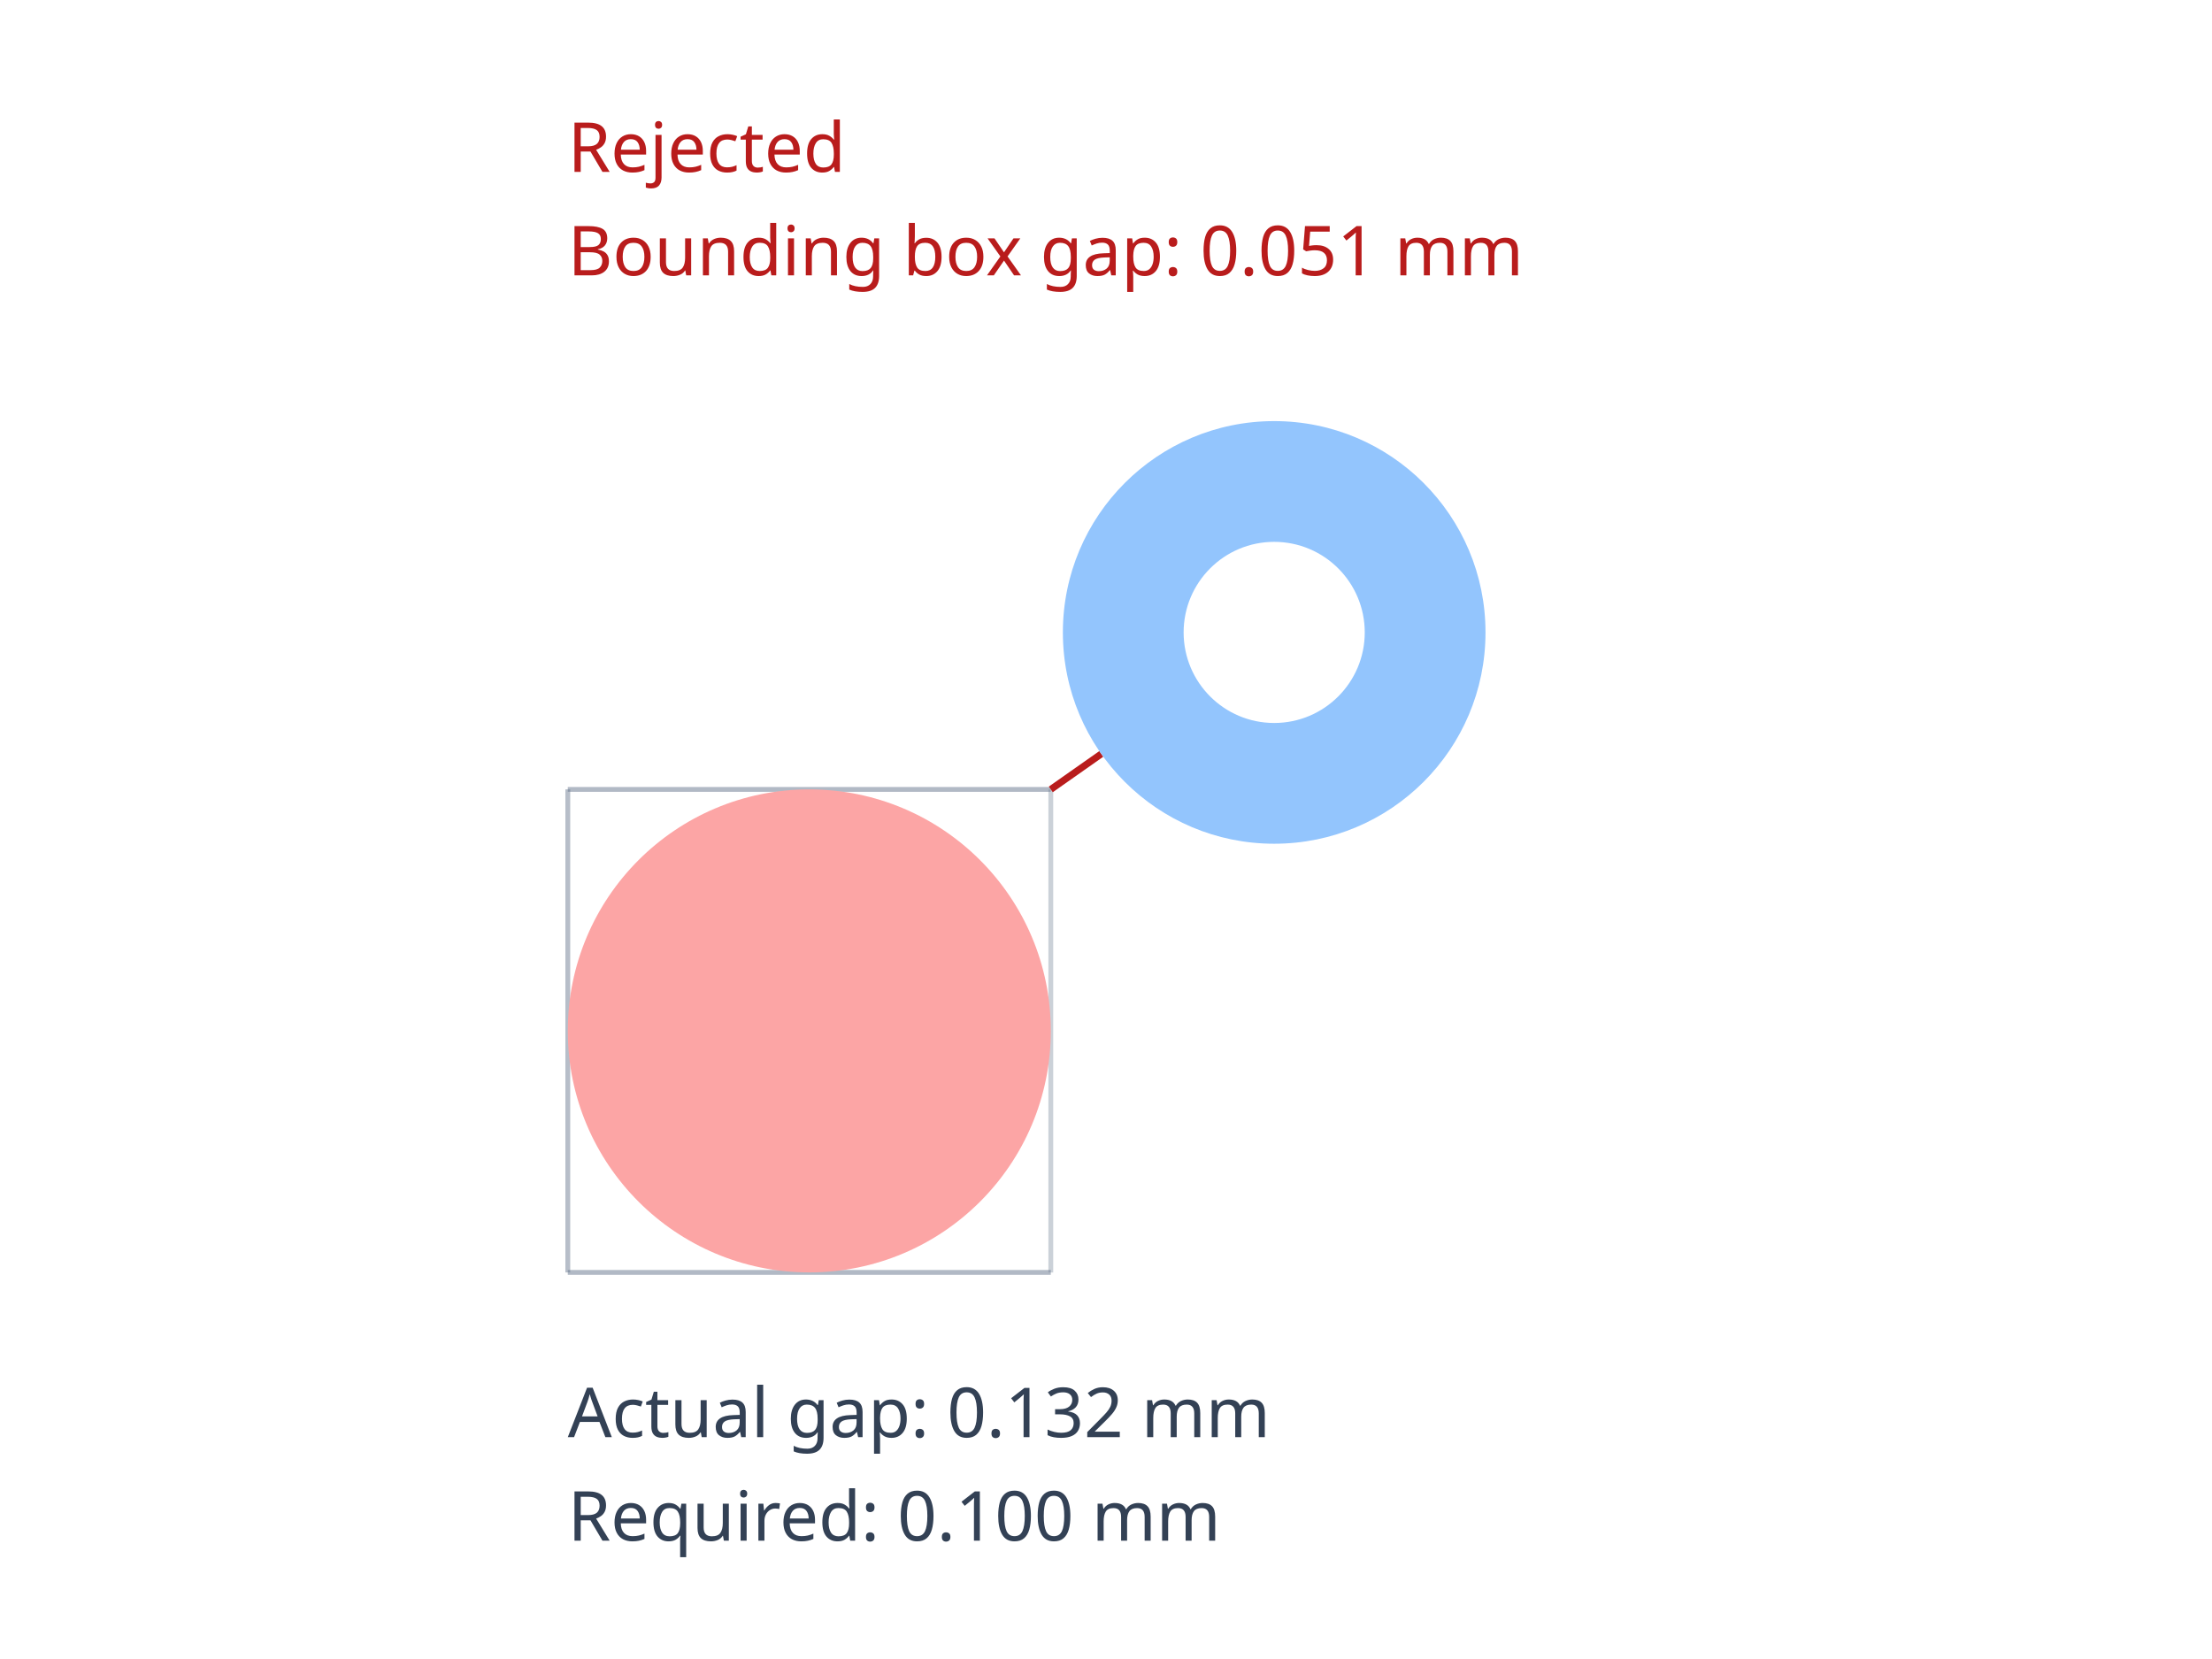
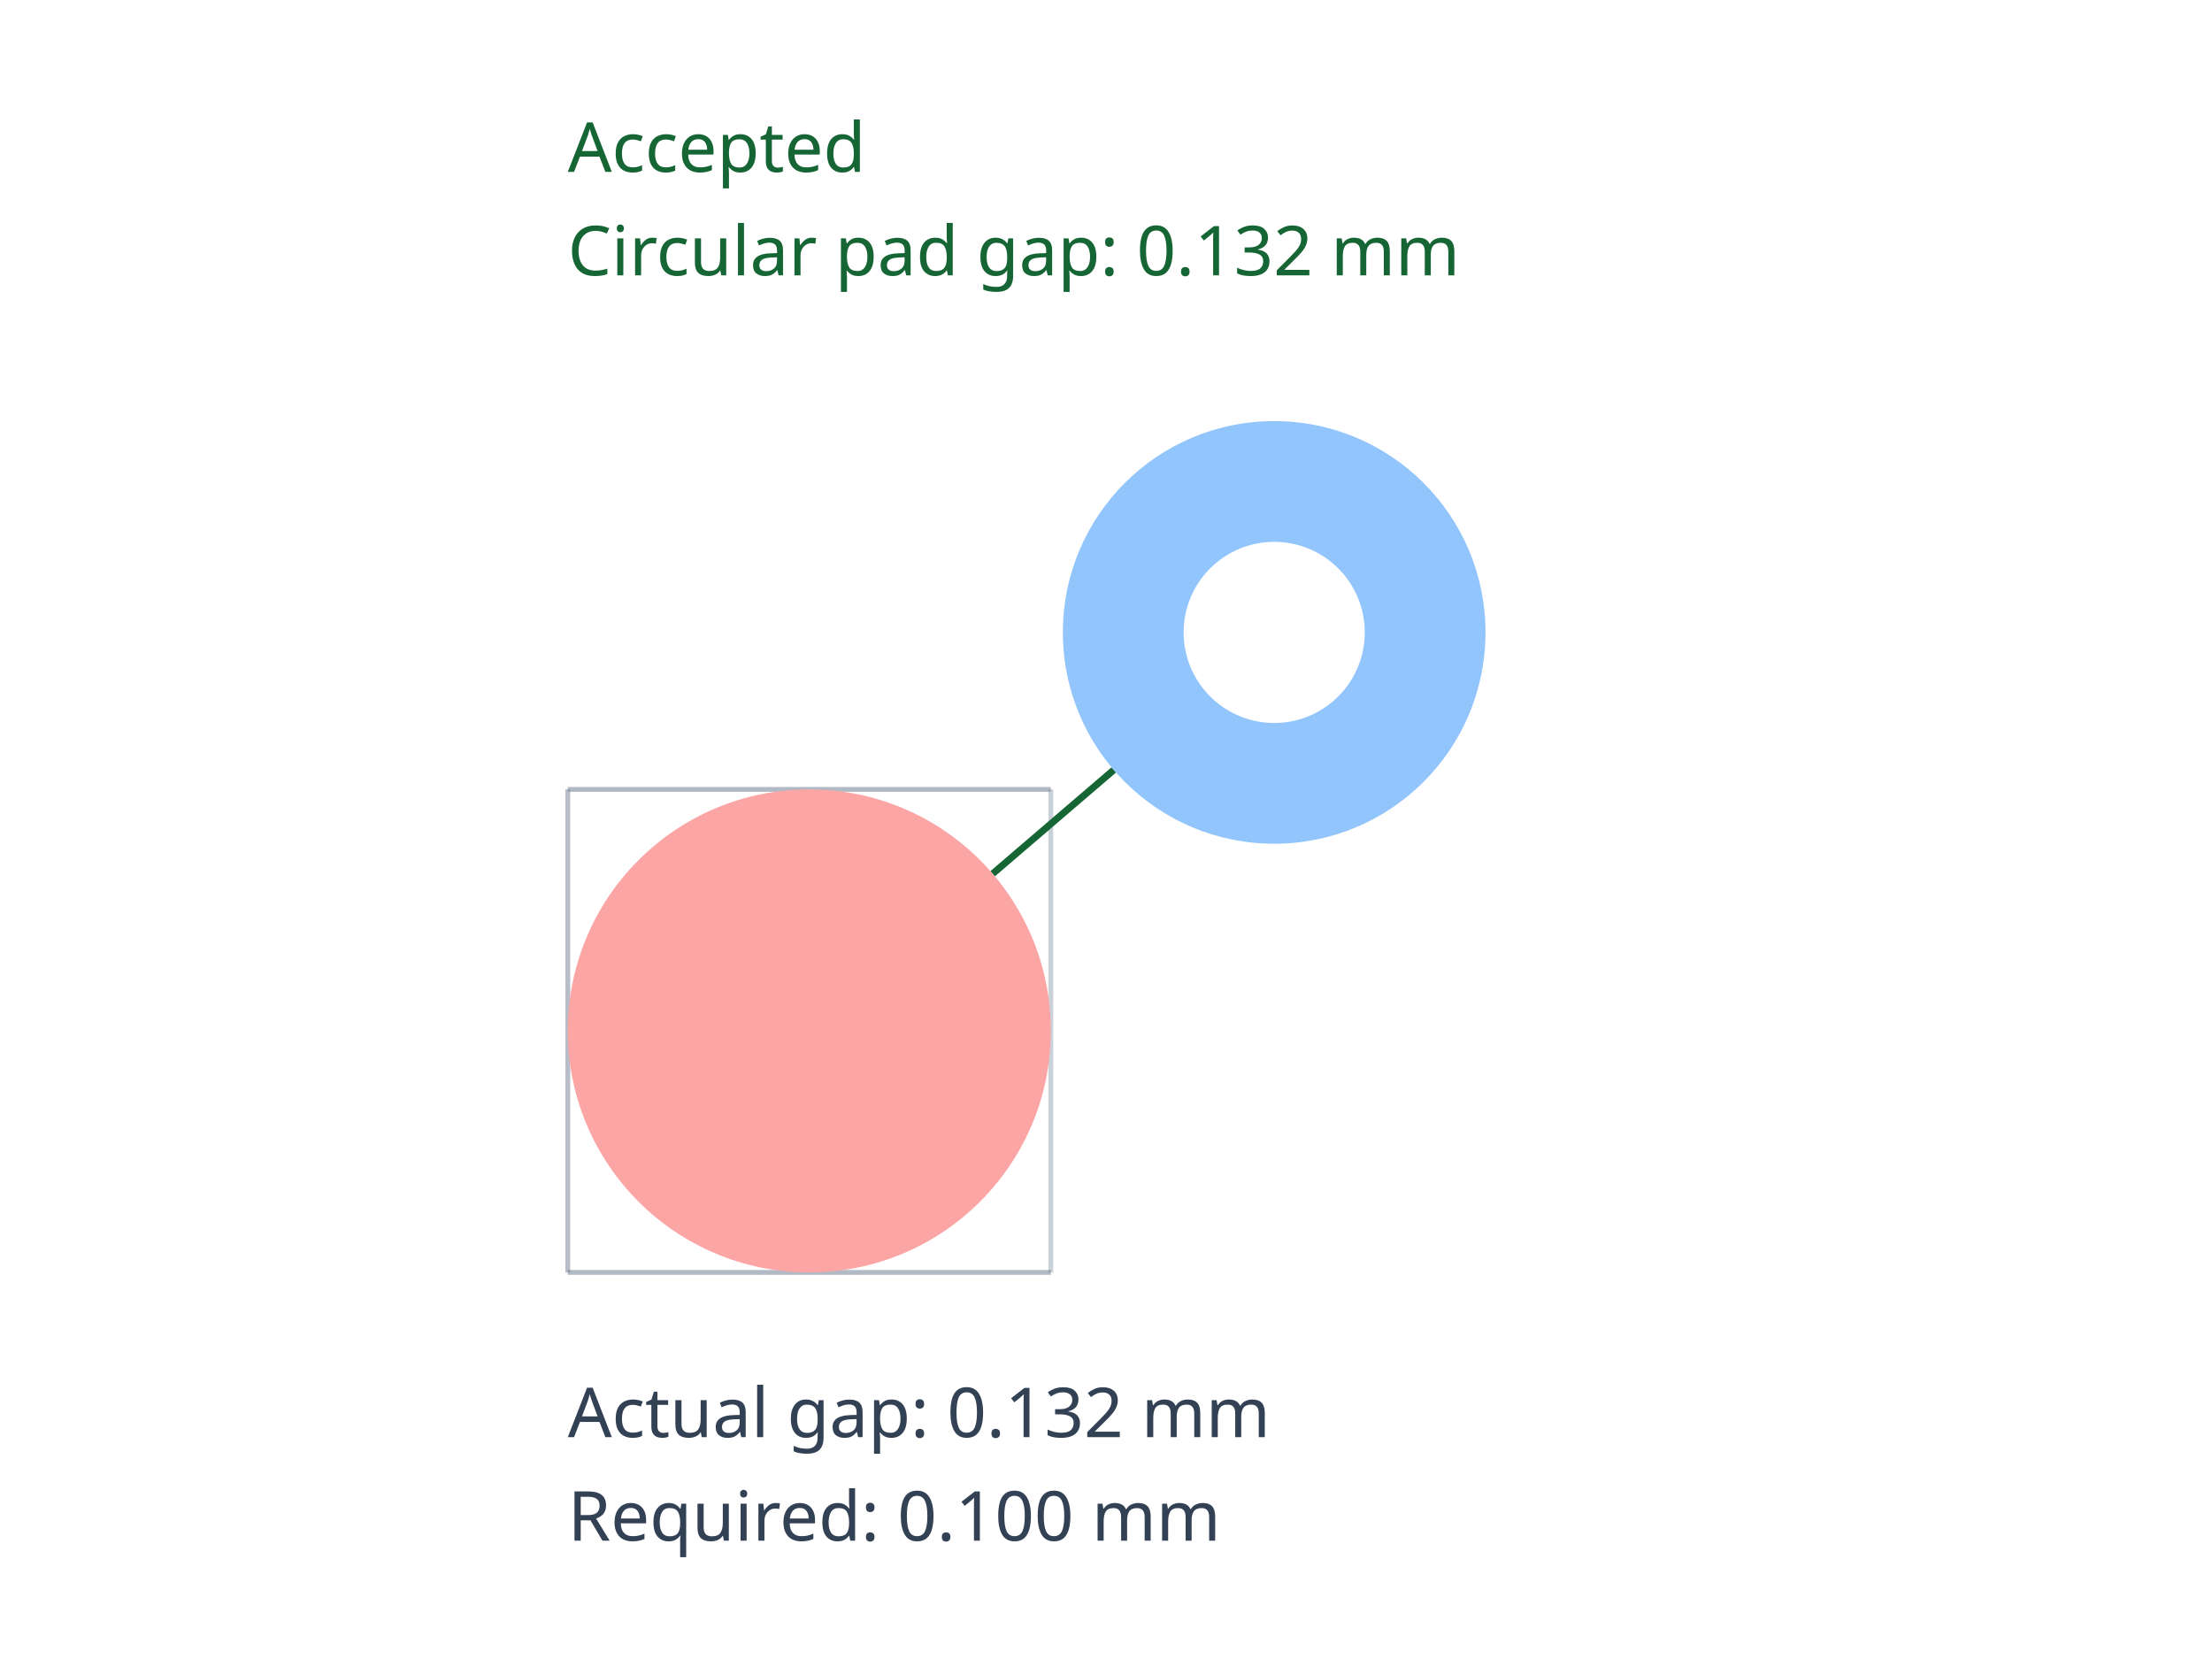
<svg xmlns="http://www.w3.org/2000/svg" width="800" height="600" viewBox="0 0 800 600">
  <rect width="100%" height="100%" fill="white" />
  <g>
    <polyline data-points="-4.619999999999993,6.739999999999992 -4.219999999999993,6.739999999999992 -4.219999999999993,7.139999999999993 -4.619999999999993,7.139999999999993 -4.619999999999993,6.739999999999992" data-type="line" data-label="" points="205.351,460.18 380.036,460.18 380.036,285.495 205.351,285.495 205.351,460.18" fill="none" stroke="#64748b" stroke-linejoin="round" stroke-width="1.747" stroke-dasharray="0.013 0.013" />
  </g>
  <g>
-     <polyline data-points="-4.219999999999993,7.139999999999993 -4.1781835469506134,7.169384534575234" data-type="line" data-label="" points="380.036,285.495 398.298,272.662" fill="none" stroke="#b91c1c" stroke-linejoin="round" stroke-width="2.496" />
+     <polyline data-points="-4.268148679526935,7.070158274691188 -4.167869905413926,7.156111509645199" data-type="line" data-label="" points="359.009,315.996 402.802,278.459" fill="none" stroke="#166534" stroke-linejoin="round" stroke-width="2.496" />
  </g>
  <circle data-type="circle" data-label="" data-x="-4.419999999999993" data-y="6.939999999999992" cx="292.693" cy="372.837" r="87.343" fill="#fca5a5" stroke="#b91c1c" stroke-width="0.002" />
  <circle data-type="circle" data-label="" data-x="-4.035" data-y="7.269999999999996" cx="460.828" cy="228.722" r="76.425" fill="#93c5fd" stroke="#1d4ed8" stroke-width="0.002" />
  <circle data-type="circle" data-label="" data-x="-4.035" data-y="7.269999999999996" cx="460.828" cy="228.722" r="32.753" fill="white" stroke="#1d4ed8" stroke-width="0.002" />
-   <text data-type="text" data-label="Rejected" data-x="-4.619999999999993" data-y="7.6735714285714245" x="205.351" y="52.478" fill="#b91c1c" font-size="24.955" font-family="sans-serif" text-anchor="start" dominant-baseline="central">Rejected</text>
-   <text data-type="text" data-label="Bounding box gap: 0.051 mm" data-x="-4.619999999999993" data-y="7.587857142857139" x="205.351" y="89.91" fill="#b91c1c" font-size="24.955" font-family="sans-serif" text-anchor="start" dominant-baseline="central">Bounding box gap: 0.051 mm</text>
+   <text data-type="text" data-label="Accepted" data-x="-4.619999999999993" data-y="7.6735714285714245" x="205.351" y="52.478" fill="#166534" font-size="24.955" font-family="sans-serif" text-anchor="start" dominant-baseline="central">Accepted</text>
+   <text data-type="text" data-label="Circular pad gap: 0.132 mm" data-x="-4.619999999999993" data-y="7.587857142857139" x="205.351" y="89.91" fill="#166534" font-size="24.955" font-family="sans-serif" text-anchor="start" dominant-baseline="central">Circular pad gap: 0.132 mm</text>
  <text data-type="text" data-label="Actual gap: 0.132 mm" data-x="-4.619999999999993" data-y="6.625714285714278" x="205.351" y="510.09" fill="#334155" font-size="24.955" font-family="sans-serif" text-anchor="start" dominant-baseline="central">Actual gap: 0.132 mm</text>
  <text data-type="text" data-label="Required: 0.100 mm" data-x="-4.619999999999993" data-y="6.539999999999992" x="205.351" y="547.522" fill="#334155" font-size="24.955" font-family="sans-serif" text-anchor="start" dominant-baseline="central">Required: 0.100 mm</text>
  <g id="crosshair" style="display: none">
    <line id="crosshair-h" y1="0" y2="600" stroke="#666" stroke-width="0.5" />
    <line id="crosshair-v" x1="0" x2="800" stroke="#666" stroke-width="0.5" />
    <text id="coordinates" font-family="monospace" font-size="12" fill="#666" />
  </g>
</svg>
